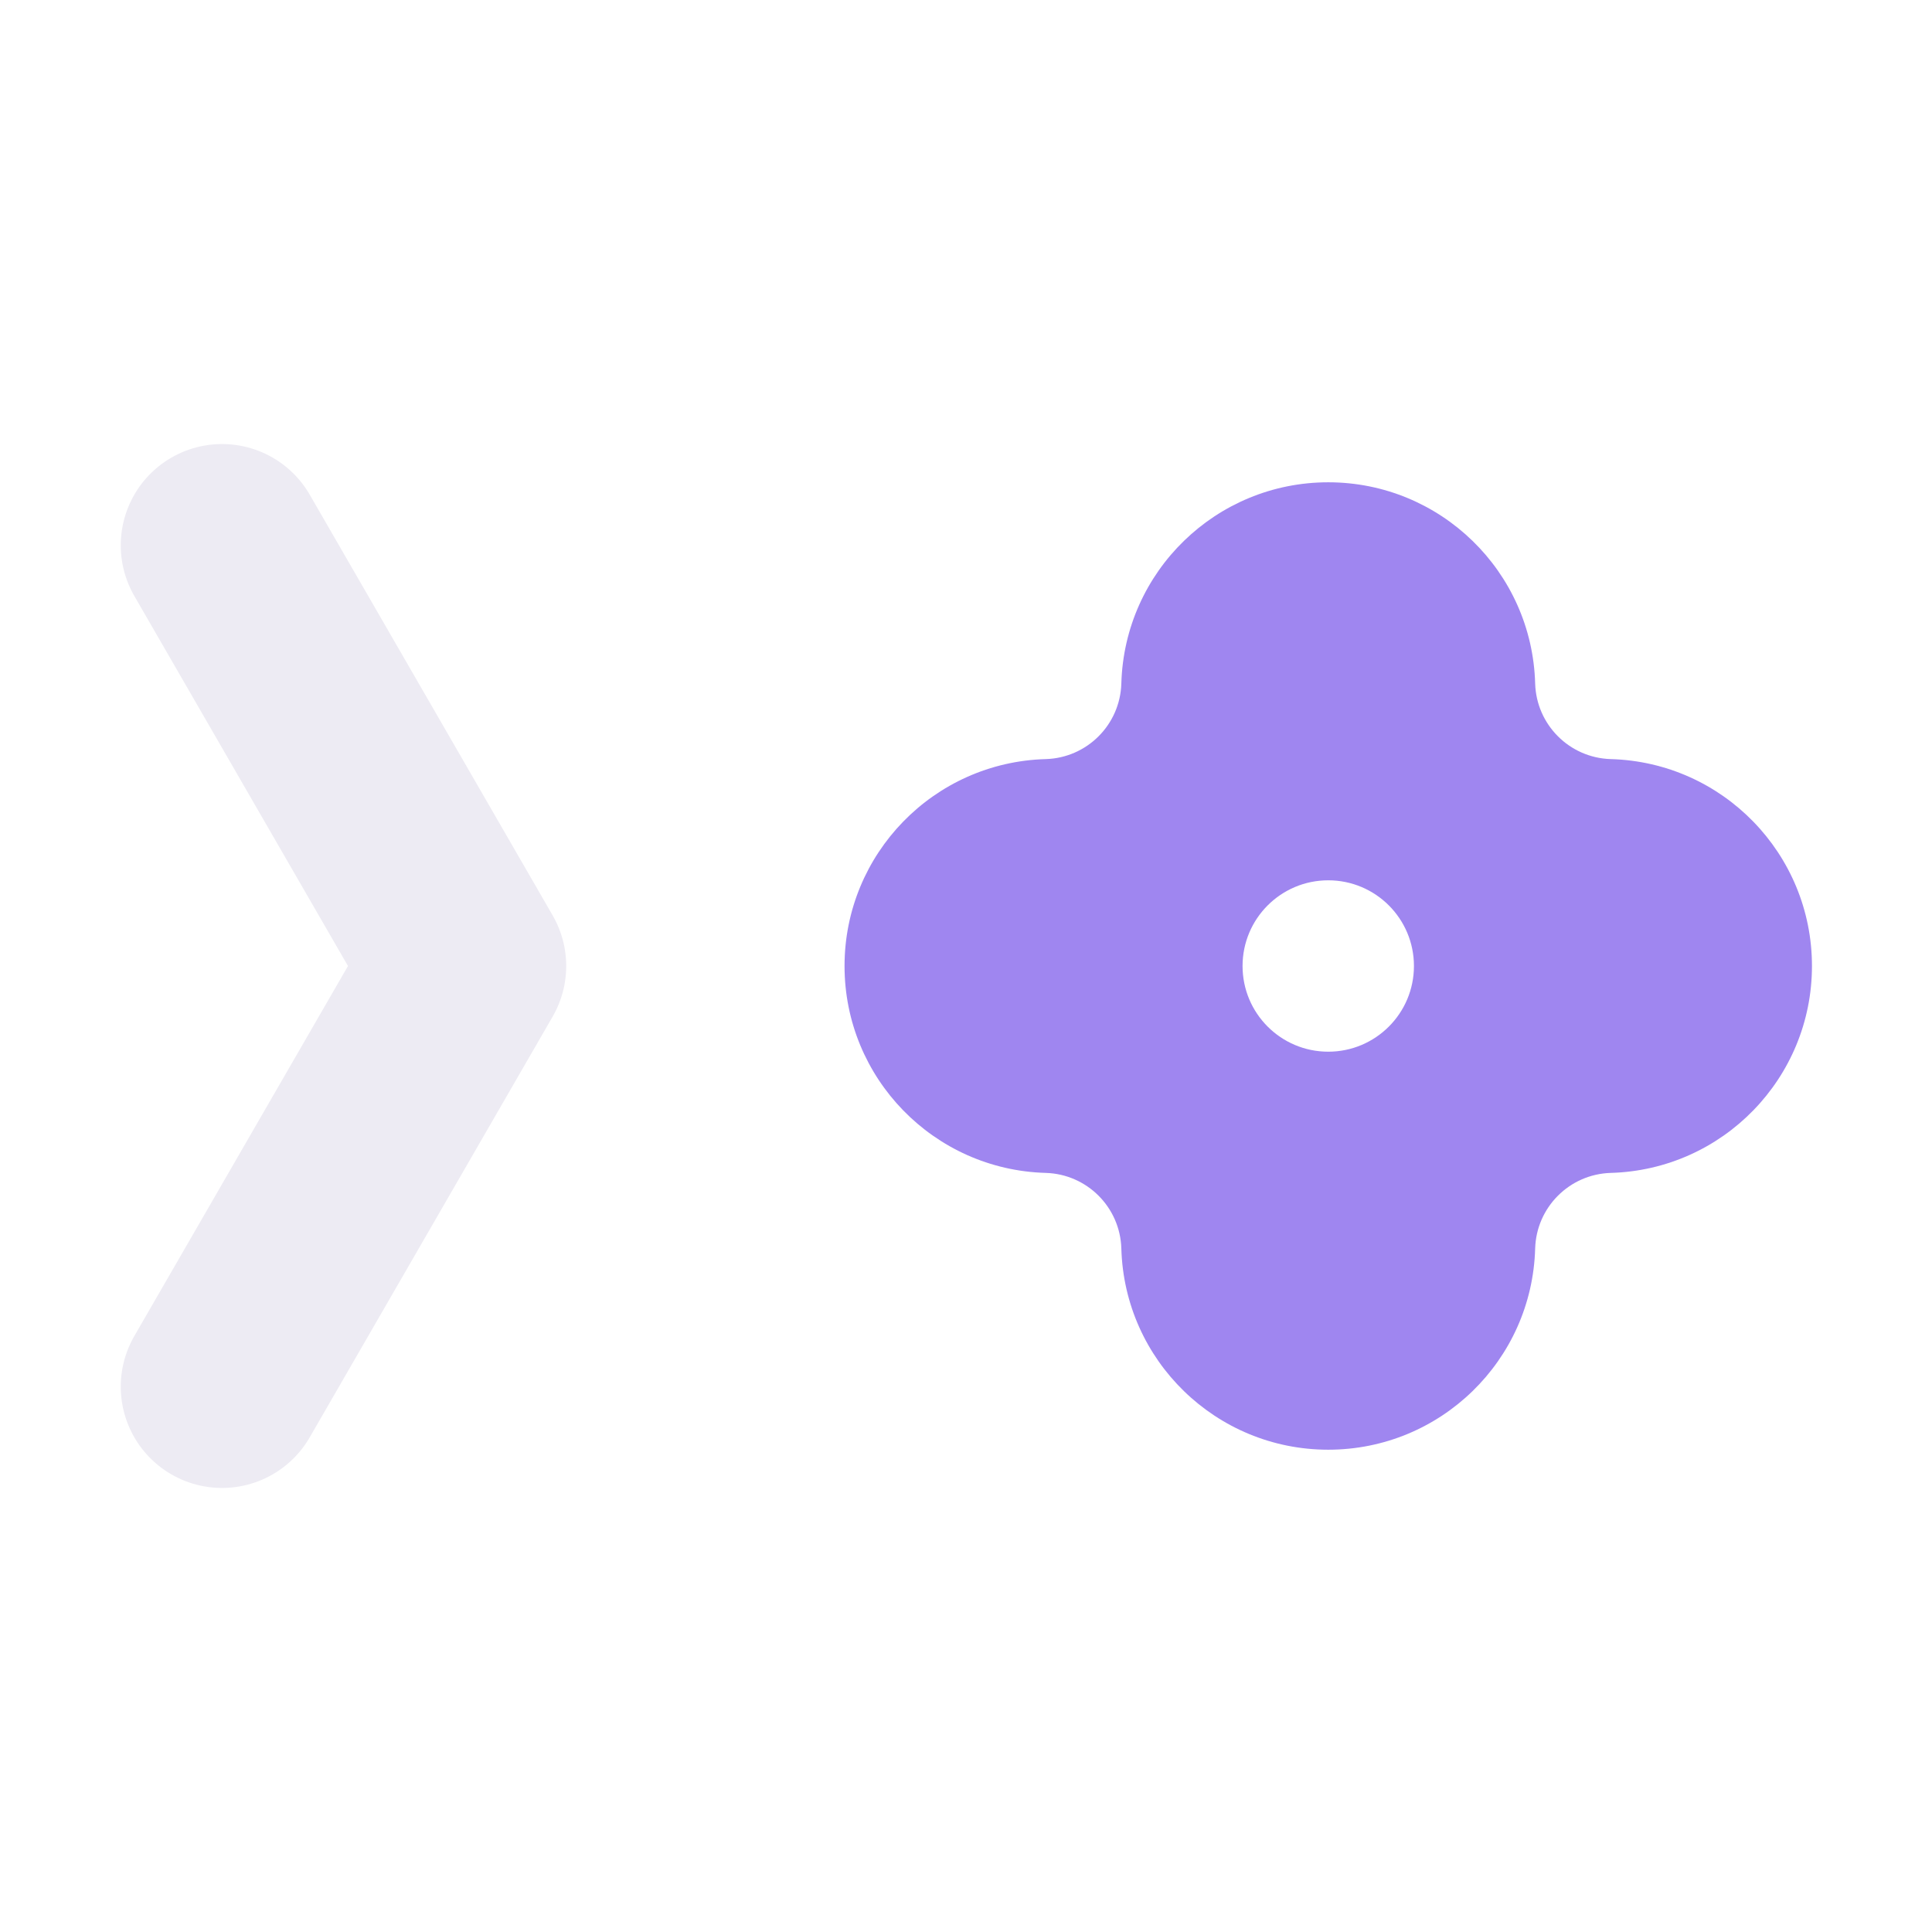
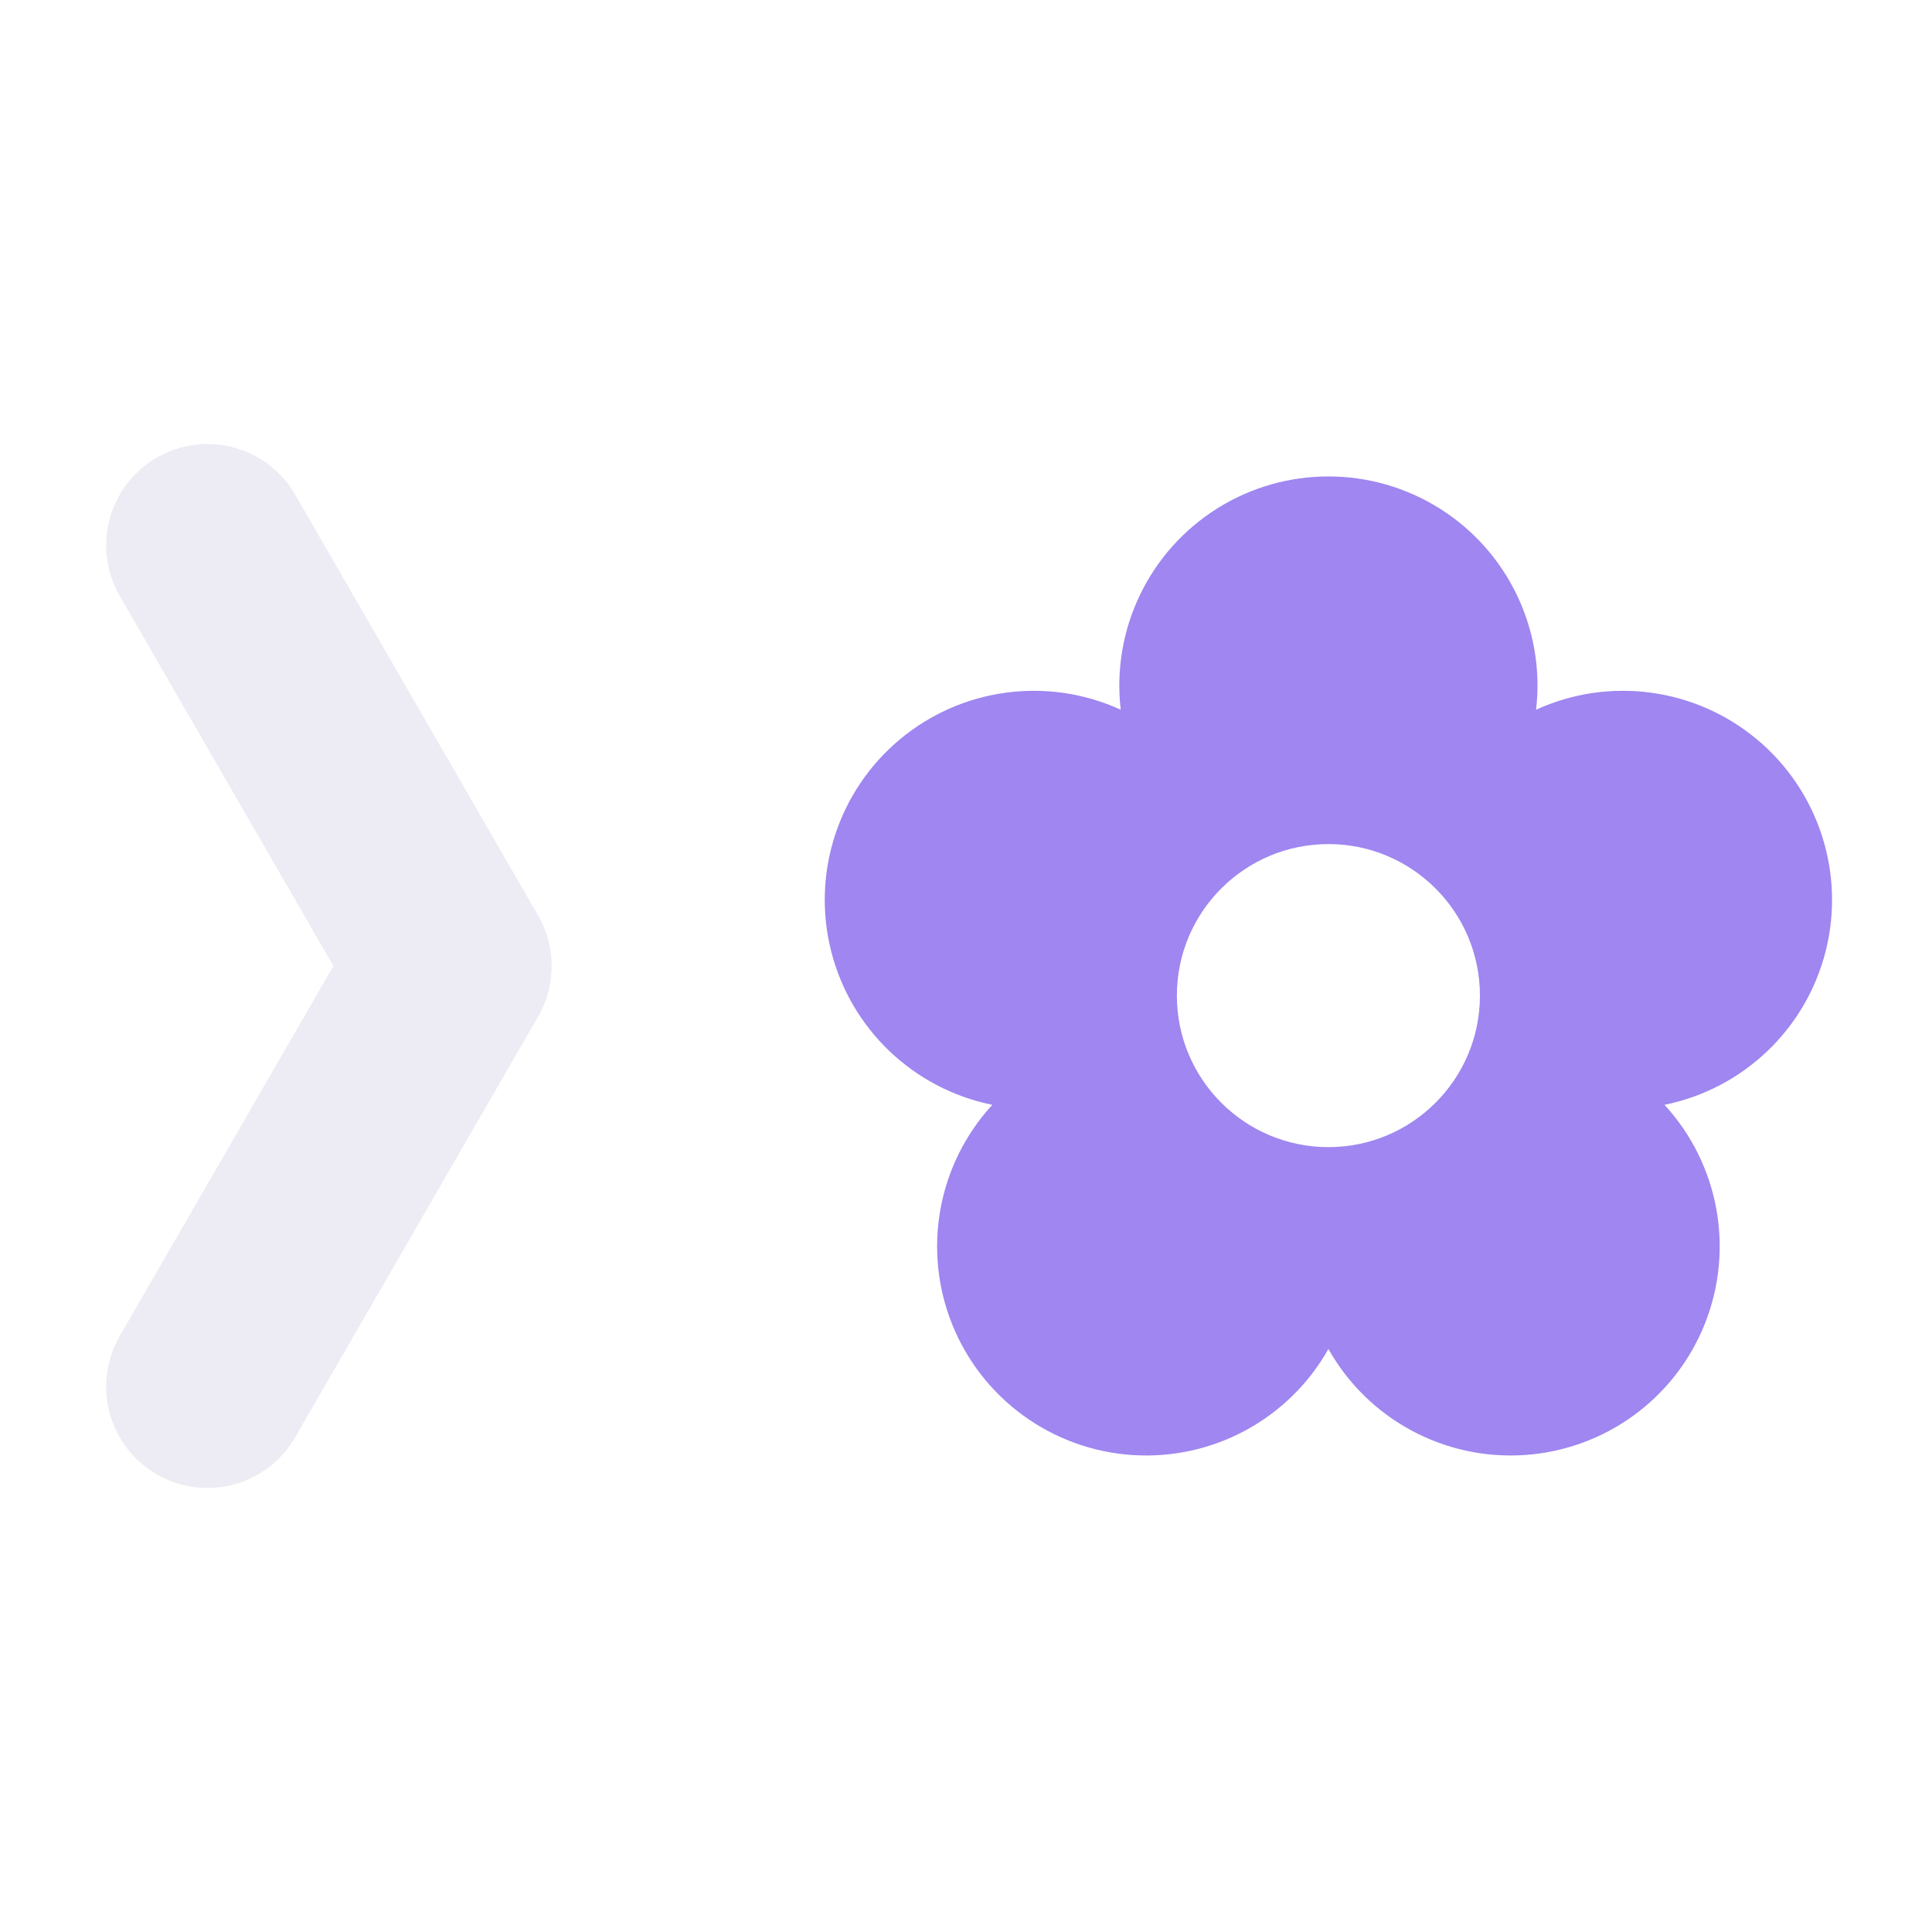
- <svg xmlns="http://www.w3.org/2000/svg" viewBox="-15.5 -174 248 248" role="img" aria-label="lila">
+ <svg xmlns="http://www.w3.org/2000/svg" viewBox="-13.63 -174 248 248" role="img" aria-label="lila">
  <path d="M13 -104L44.18 -50L13 4" fill="none" stroke="#EDEBF3" stroke-width="26" stroke-linecap="round" stroke-linejoin="round" />
-   <path transform="translate(93 0)" d="M98.25 -76.56A26.57 26.57 0 0 1 98.25 -23.44A10 10 0 0 0 88.56 -13.75A26.57 26.57 0 0 1 35.44 -13.75A10 10 0 0 0 25.75 -23.44A26.57 26.57 0 0 1 25.75 -76.56A10 10 0 0 0 35.44 -86.25A26.57 26.57 0 0 1 88.56 -86.25A10 10 0 0 0 98.25 -76.56ZM73 -50A11 11 0 1 0 51 -50A11 11 0 1 0 73 -50Z" fill="#9F86F0" />
+   <path transform="translate(93 0)" d="M37.23 -82.9A26.84 26.84 0 1 1 90.55 -82.9A26.84 26.84 0 1 1 107.03 -32.18A26.84 26.84 0 1 1 63.89 -0.84A26.84 26.84 0 1 1 20.75 -32.18A26.84 26.84 0 1 1 37.23 -82.9ZM83.34 -46.2A19.45 19.45 0 1 0 44.44 -46.2A19.45 19.45 0 1 0 83.34 -46.2Z" fill="#9F86F0" />
</svg>
